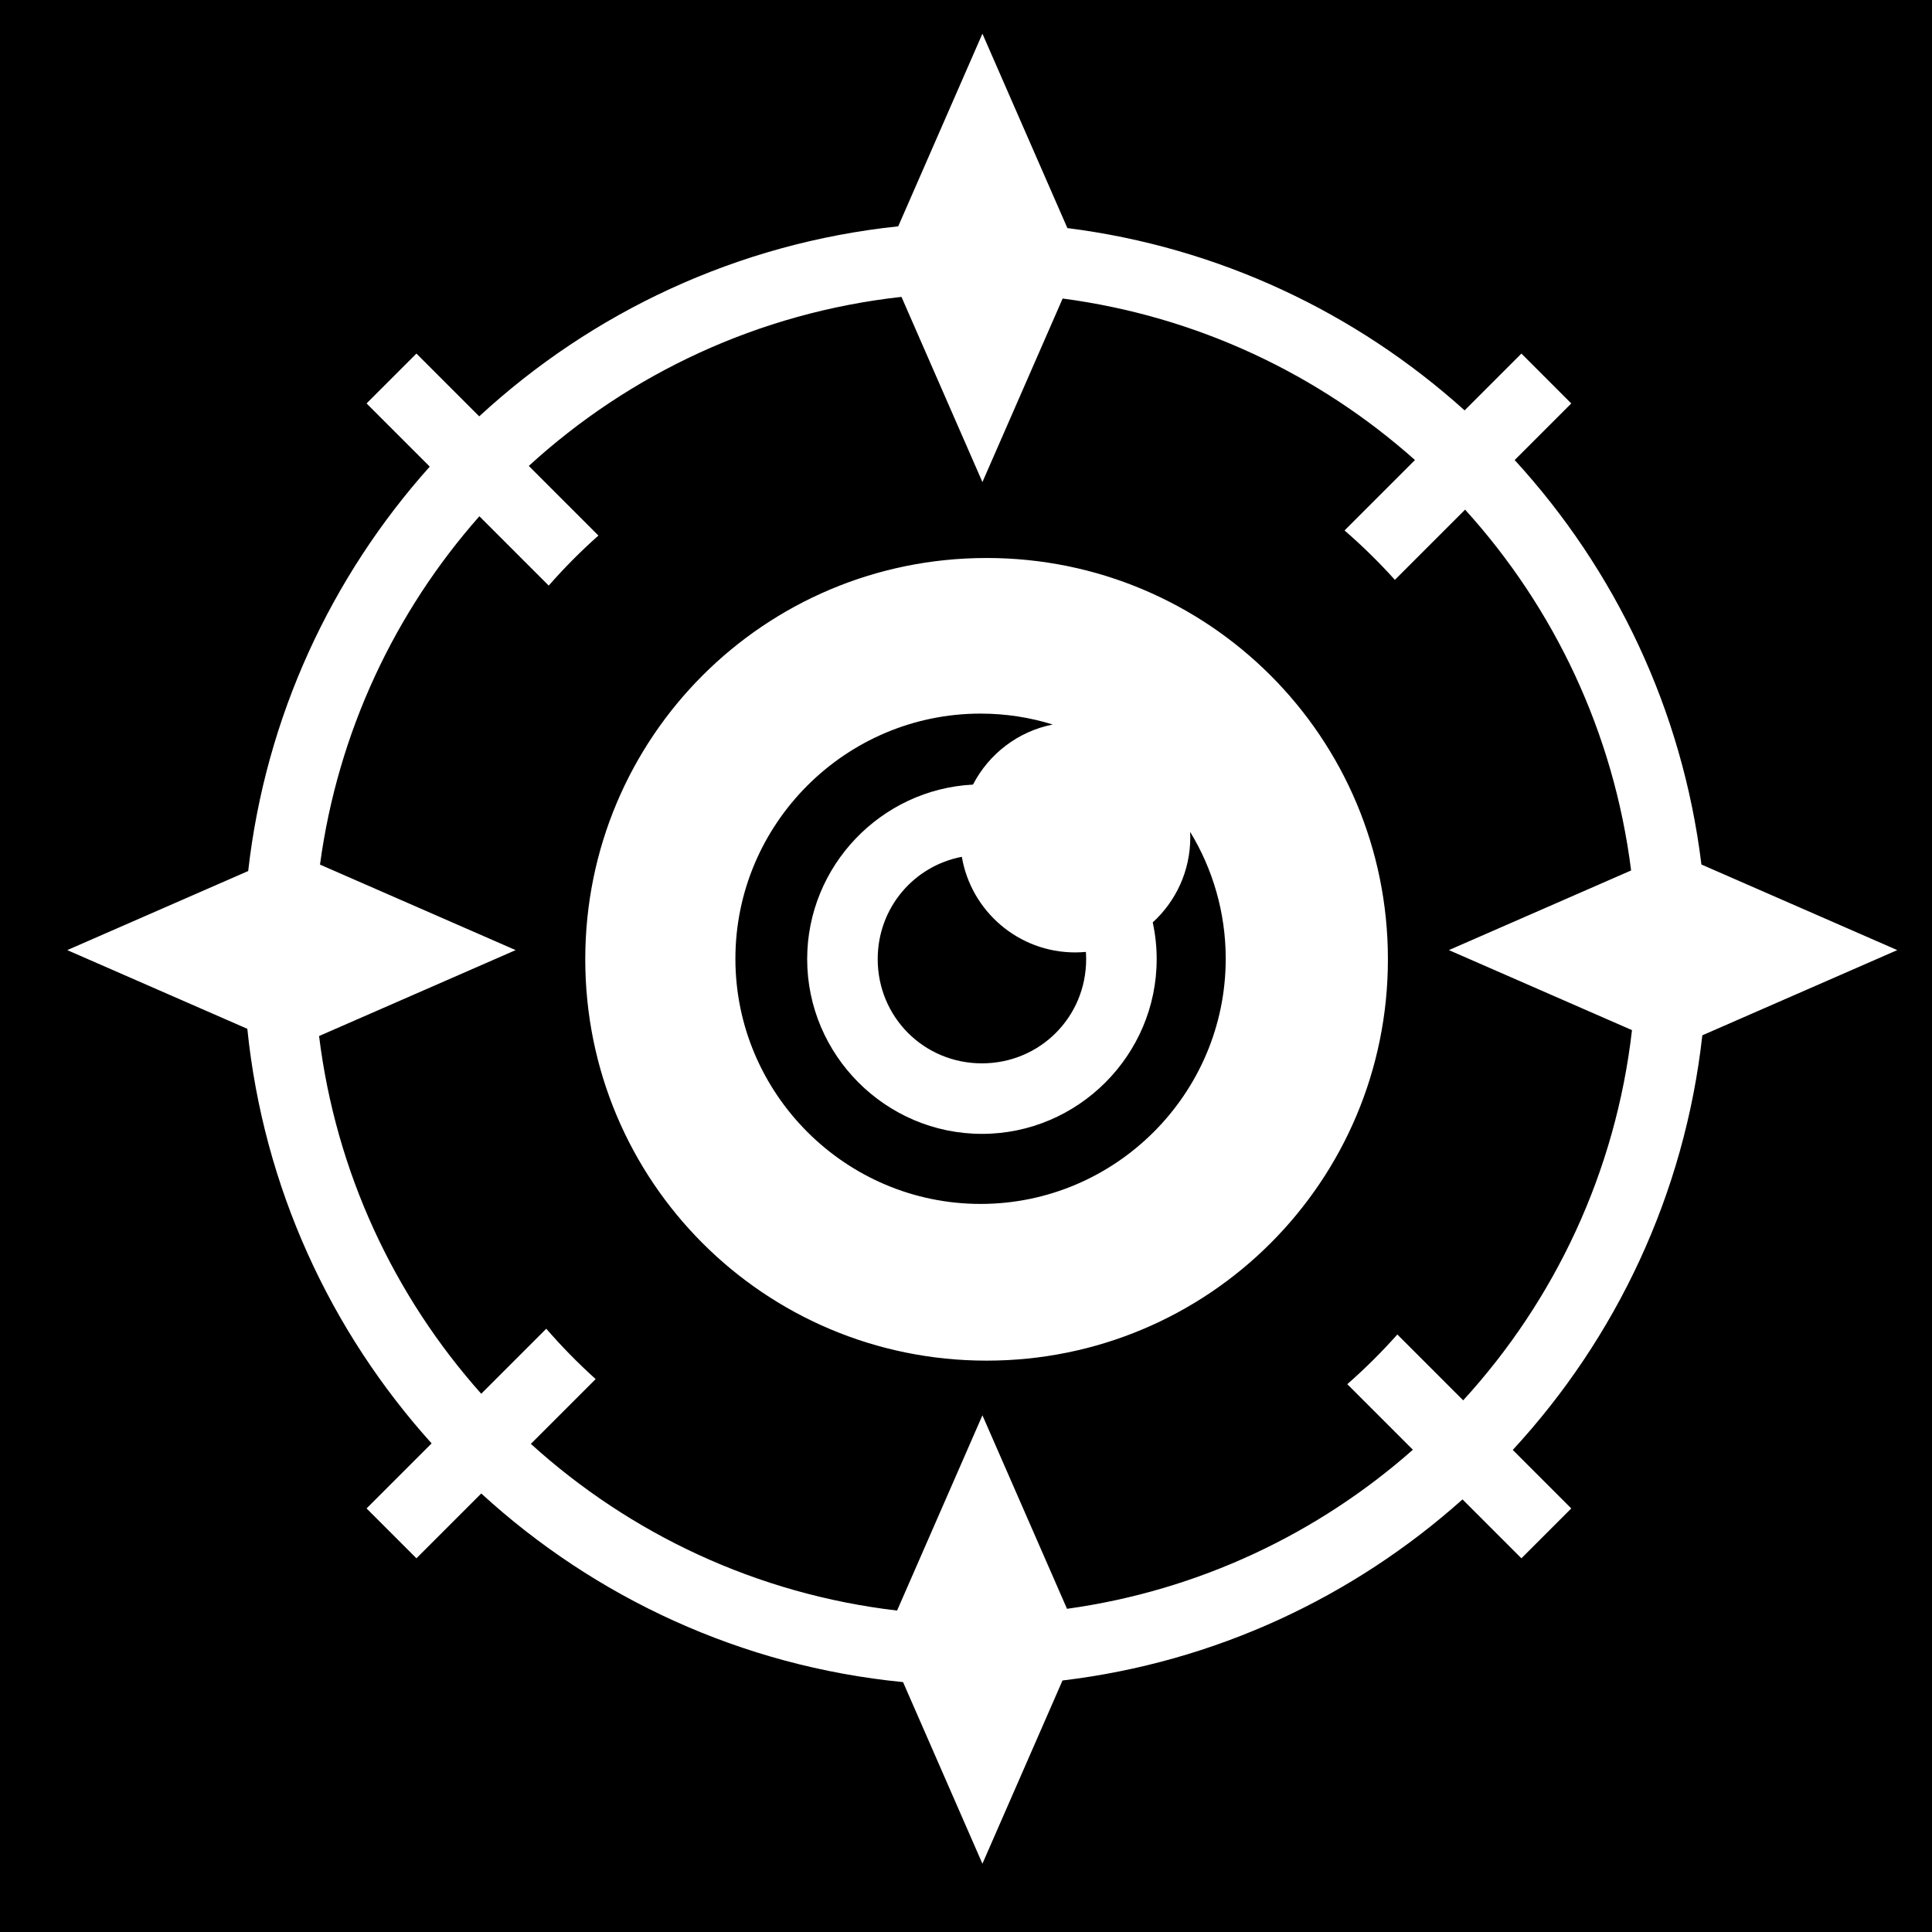
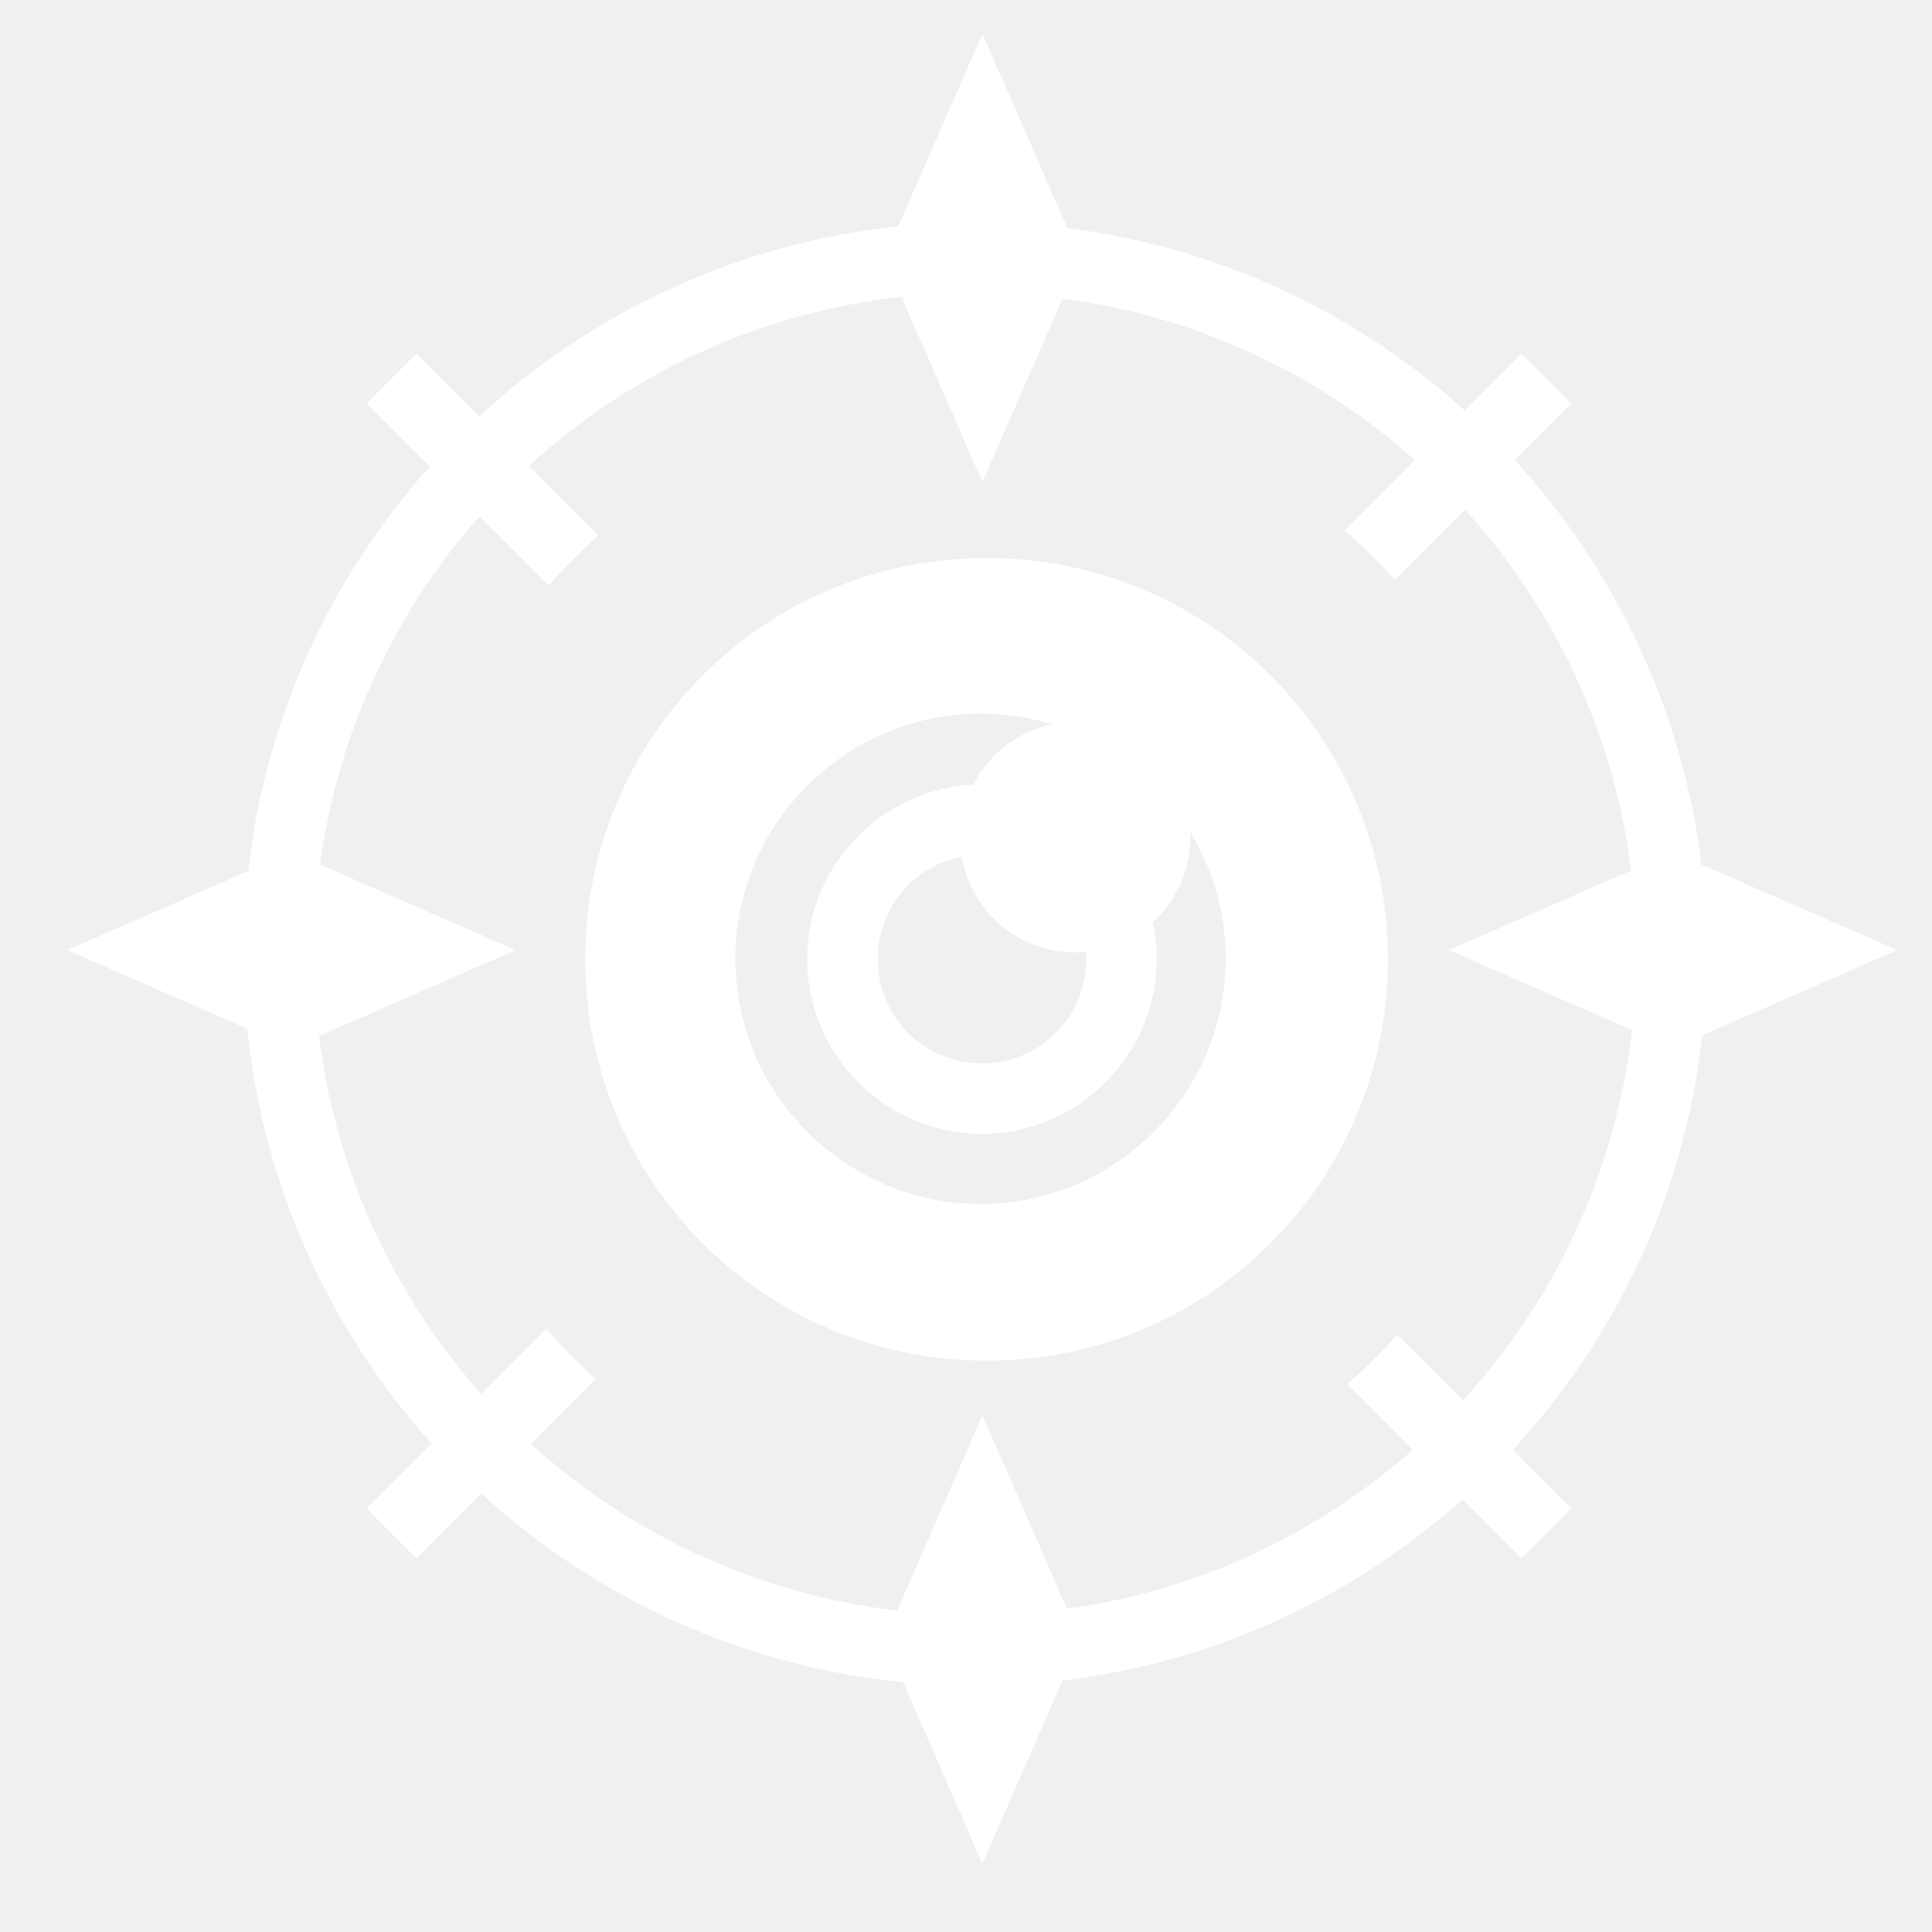
<svg xmlns="http://www.w3.org/2000/svg" viewBox="0 0 512 512">
-   <path d="M0 0h512v512H0z" />
  <path fill="#fff" d="M260.352 8.924L238.037 59.98c-42.626 4.47-81.168 22.782-111.04 50.36l-16.64-16.64-13.214 13.216 16.744 16.744c-26.084 29.167-43.485 66.252-48.117 107.174L17.826 251.79l47.717 20.853c4.285 42.03 22.02 80.115 48.836 109.87L97.144 399.75l13.214 13.215 17.18-17.18c30.096 27.574 68.902 45.784 111.78 49.992l21.034 48.125 21.224-48.558c40.46-4.83 77.114-22.153 106.002-47.988l15.61 15.61 13.214-13.216-15.504-15.504c27.326-29.6 45.554-67.712 50.235-109.875l51.666-22.583-51.907-22.687c-5.02-41.053-22.904-78.167-49.49-107.184l15-15L403.19 93.7l-15.055 15.056c-28.666-25.833-65.062-43.238-105.266-48.31L260.35 8.923zM238.9 78.676l21.452 49.078 21.26-48.64c35.623 4.698 67.85 20.064 93.368 42.796l-18.664 18.664c4.716 4.08 9.17 8.457 13.342 13.088l18.606-18.605c23.548 25.954 39.397 59.022 43.996 95.625l-48.287 21.105 48.52 21.207c-4.306 37.634-20.492 71.617-44.733 98.11l-17.45-17.452c-4.145 4.66-8.575 9.057-13.263 13.168l17.38 17.38c-25.155 22.216-56.75 37.313-91.66 42.152l-22.413-51.282-22.618 51.746c-37.173-4.36-70.762-20.32-97.054-44.175l17.172-17.17c-4.632-4.175-9.005-8.63-13.086-13.345l-17.235 17.234c-23.037-25.86-38.51-58.61-42.978-94.8l52.1-22.77-51.852-22.663c4.74-35.168 19.882-67 42.238-92.313l18.374 18.374c4.112-4.69 8.51-9.116 13.17-13.26l-18.45-18.45c26.647-24.38 60.872-40.61 98.766-44.802zm22.555 69.2c-58.85 0-106.355 47.504-106.355 106.353 0 58.847 47.506 106.354 106.355 106.354 58.85 0 106.356-47.507 106.356-106.355 0-58.85-47.506-106.355-106.355-106.355zm-1.596 41.235c6.653 0 13.077 1.015 19.13 2.89-9.224 1.827-16.944 7.813-21.138 15.924-24.378 1.245-43.942 21.578-43.942 46.25 0 25.466 20.844 46.312 46.31 46.312 25.467 0 46.313-20.846 46.313-46.312 0-3.337-.365-6.59-1.045-9.733 6.114-5.575 9.95-13.606 9.95-22.534 0-.49-.015-.977-.038-1.46 5.98 9.822 9.43 21.34 9.43 33.634 0 35.772-29.2 64.97-64.97 64.97-35.772 0-64.97-29.198-64.97-64.97s29.198-64.97 64.97-64.97zm-4.964 37.95c2.45 14.385 14.968 25.34 30.05 25.34.953 0 1.896-.05 2.827-.136.043.63.07 1.267.07 1.91 0 15.366-12.256 27.623-27.622 27.623s-27.62-12.257-27.62-27.623c0-13.542 9.52-24.663 22.296-27.113z" />
</svg>
